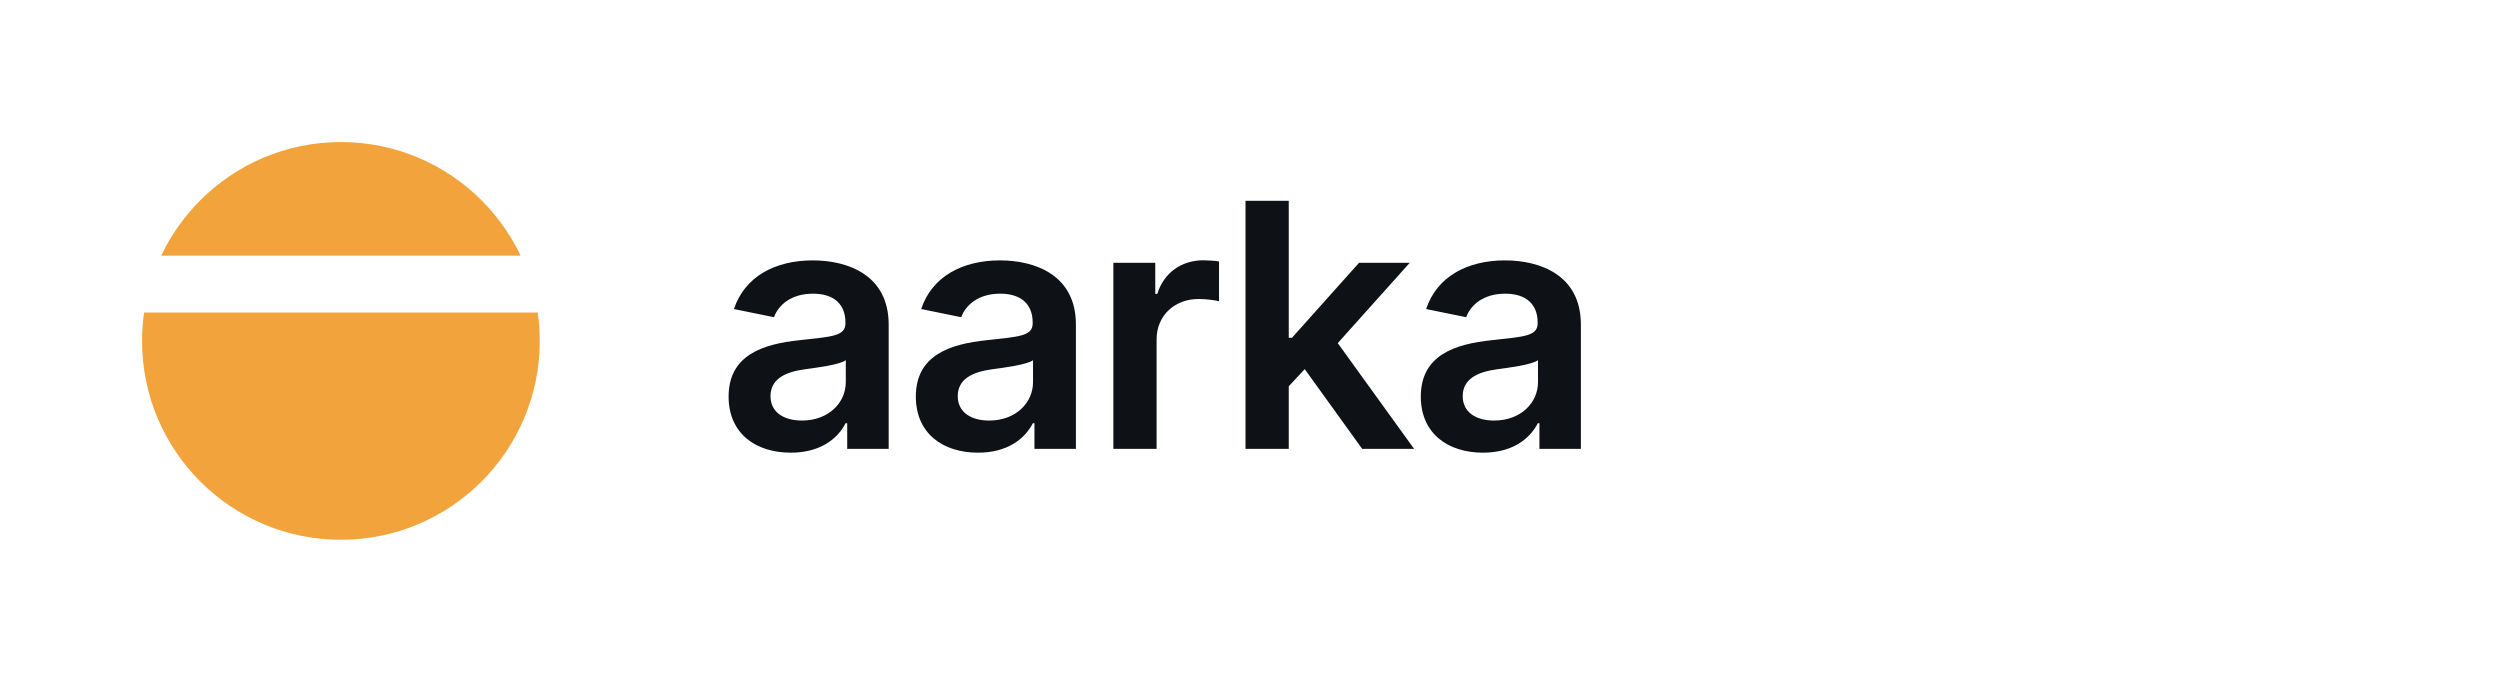
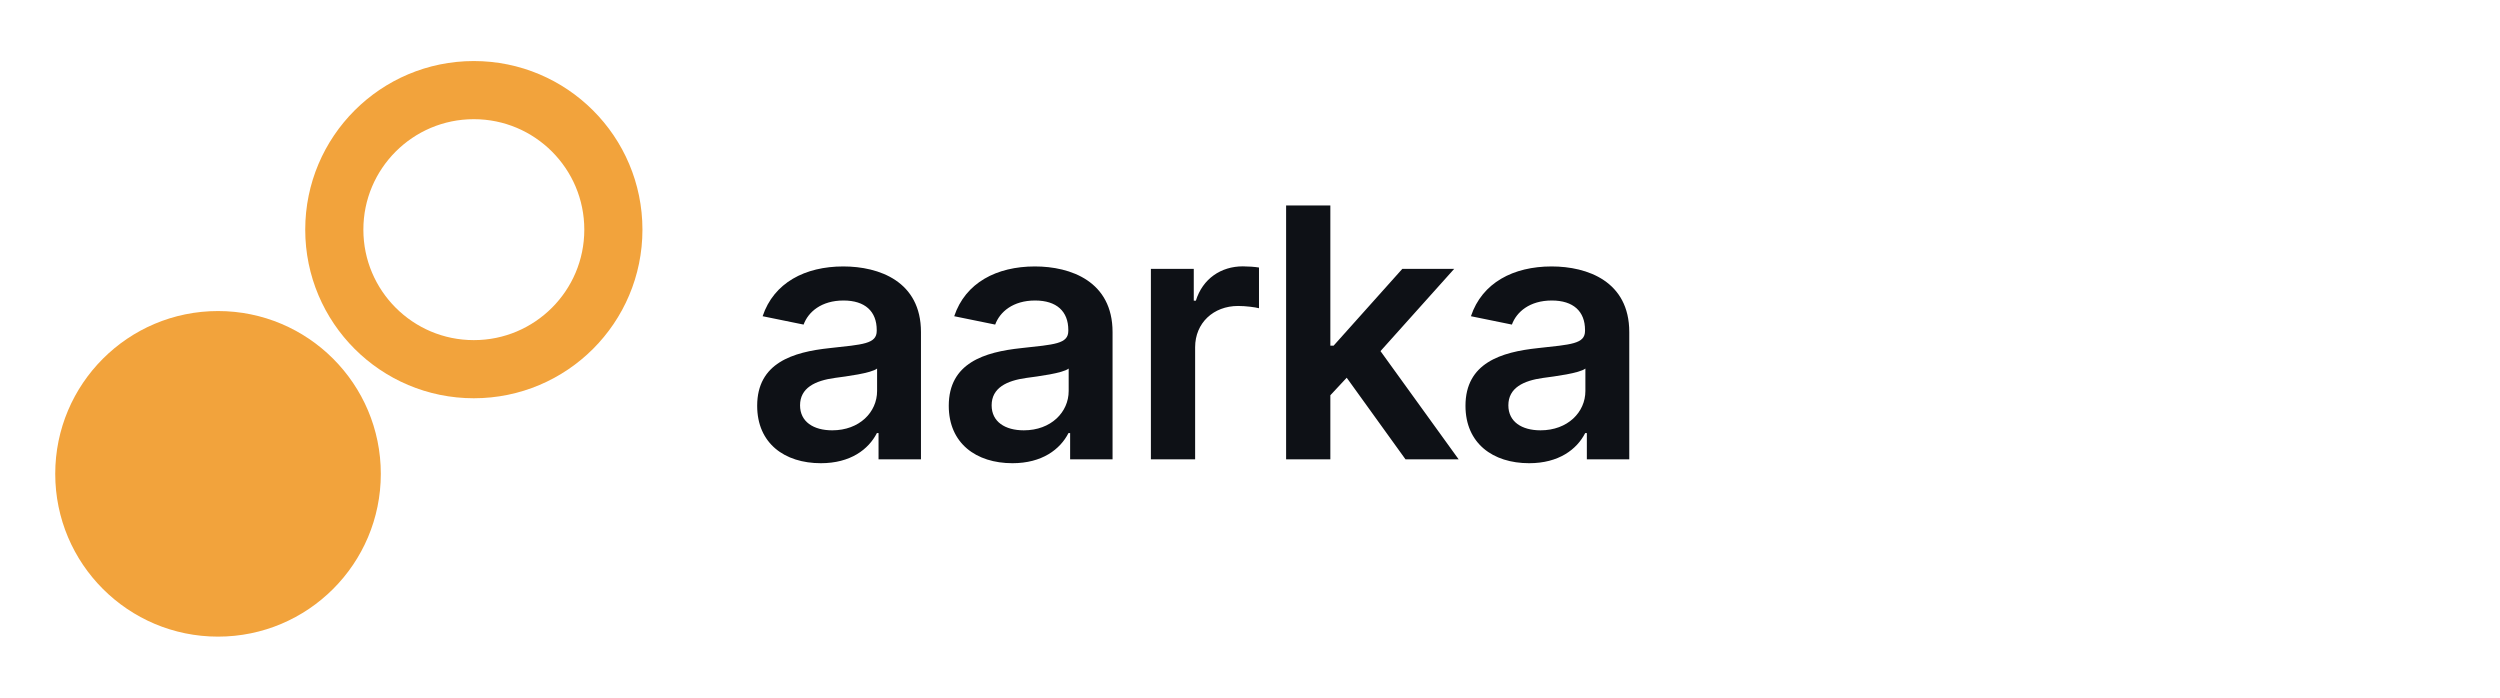
- <svg xmlns="http://www.w3.org/2000/svg" viewBox="0 0 440 120" width="440" height="120" role="img" aria-label="Aarka">
-   <defs>
-     <clipPath id="upside">
-       <rect x="0" y="0" width="120" height="45" />
-     </clipPath>
-     <clipPath id="floor">
-       <rect x="0" y="55" width="120" height="65" />
-     </clipPath>
-   </defs>
-   <circle cx="60" cy="60" r="35" fill="#F2A33C" clip-path="url(#upside)" />
-   <circle cx="60" cy="60" r="35" fill="#F2A33C" clip-path="url(#floor)" />
-   <text x="126" y="79" font-family="Inter, 'Helvetica Neue', Helvetica, Arial, sans-serif" font-size="60" font-weight="600" letter-spacing="-1.5" fill="#0E1116">aarka</text>
+ <svg xmlns="http://www.w3.org/2000/svg" viewBox="0 0 430 120" width="430" height="120" role="img" aria-label="Aarka">
+   <circle cx="37.5" cy="81.5" r="28" fill="#F2A33C" />
+   <circle cx="81.5" cy="39.5" r="24" fill="none" stroke="#F2A33C" stroke-width="10" />
+   <text x="128" y="79" font-family="Inter, 'Helvetica Neue', Helvetica, Arial, sans-serif" font-size="60" font-weight="600" letter-spacing="-1.5" fill="#0E1116">aarka</text>
</svg>
